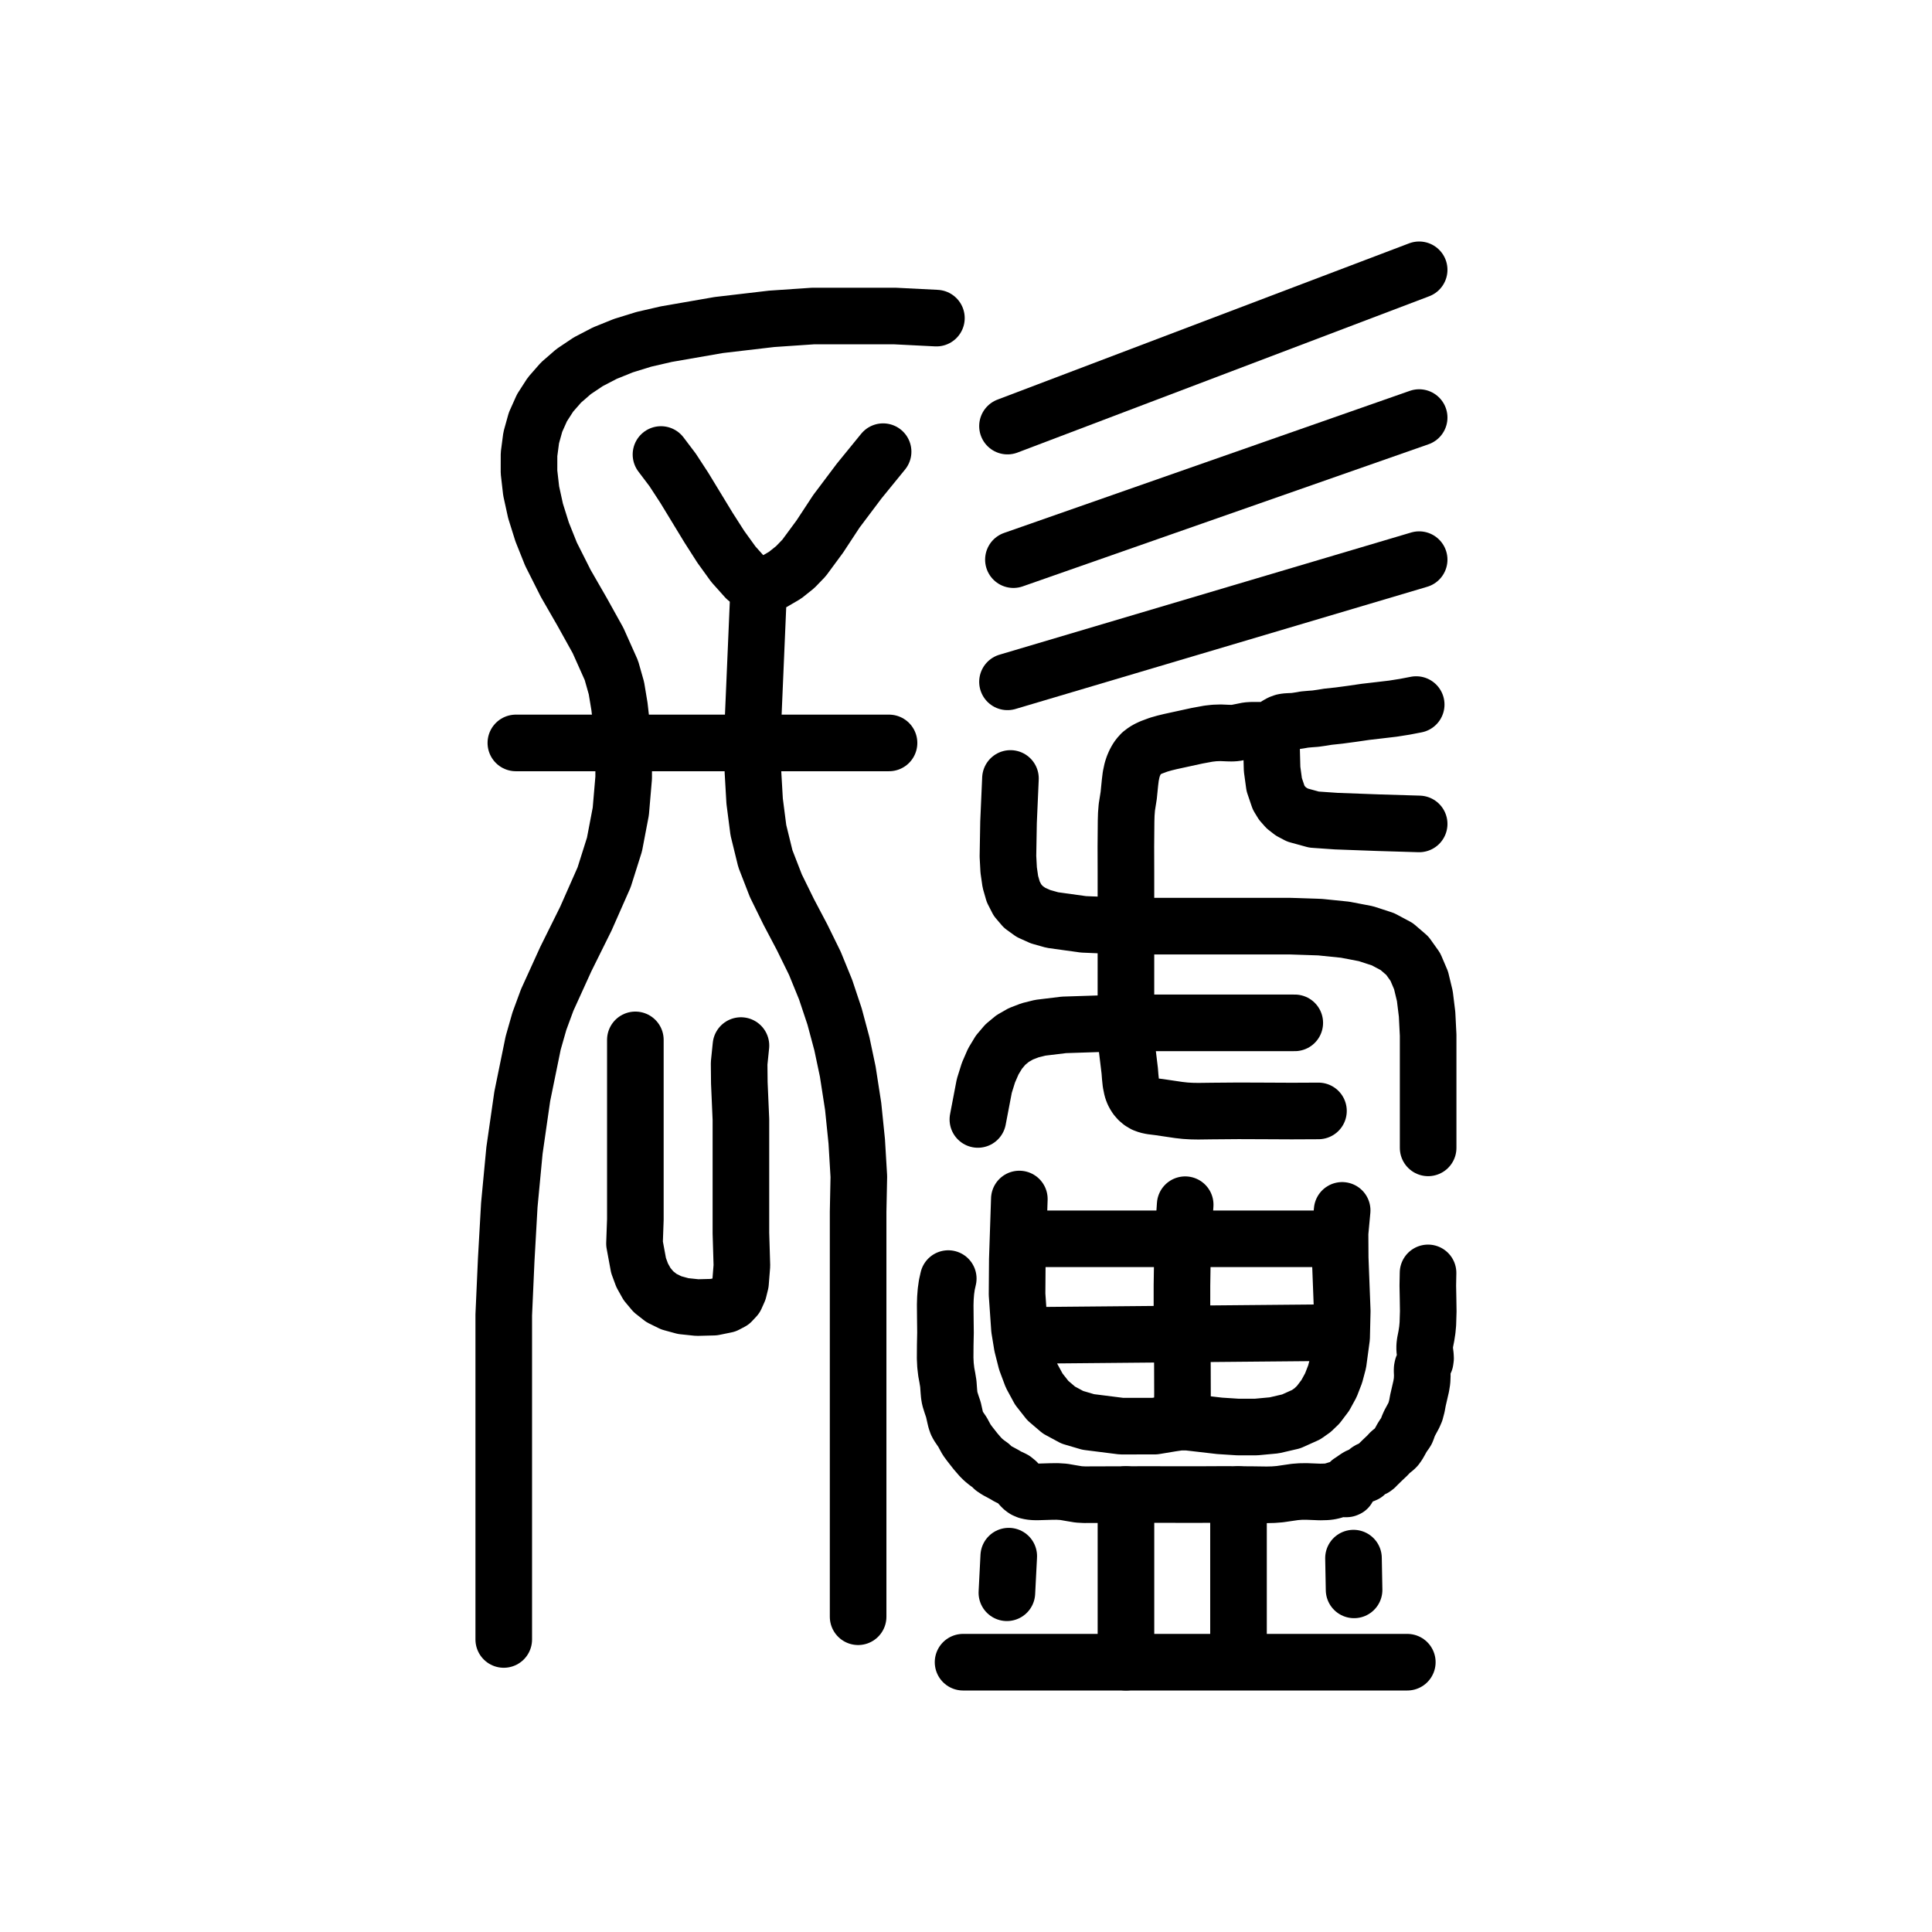
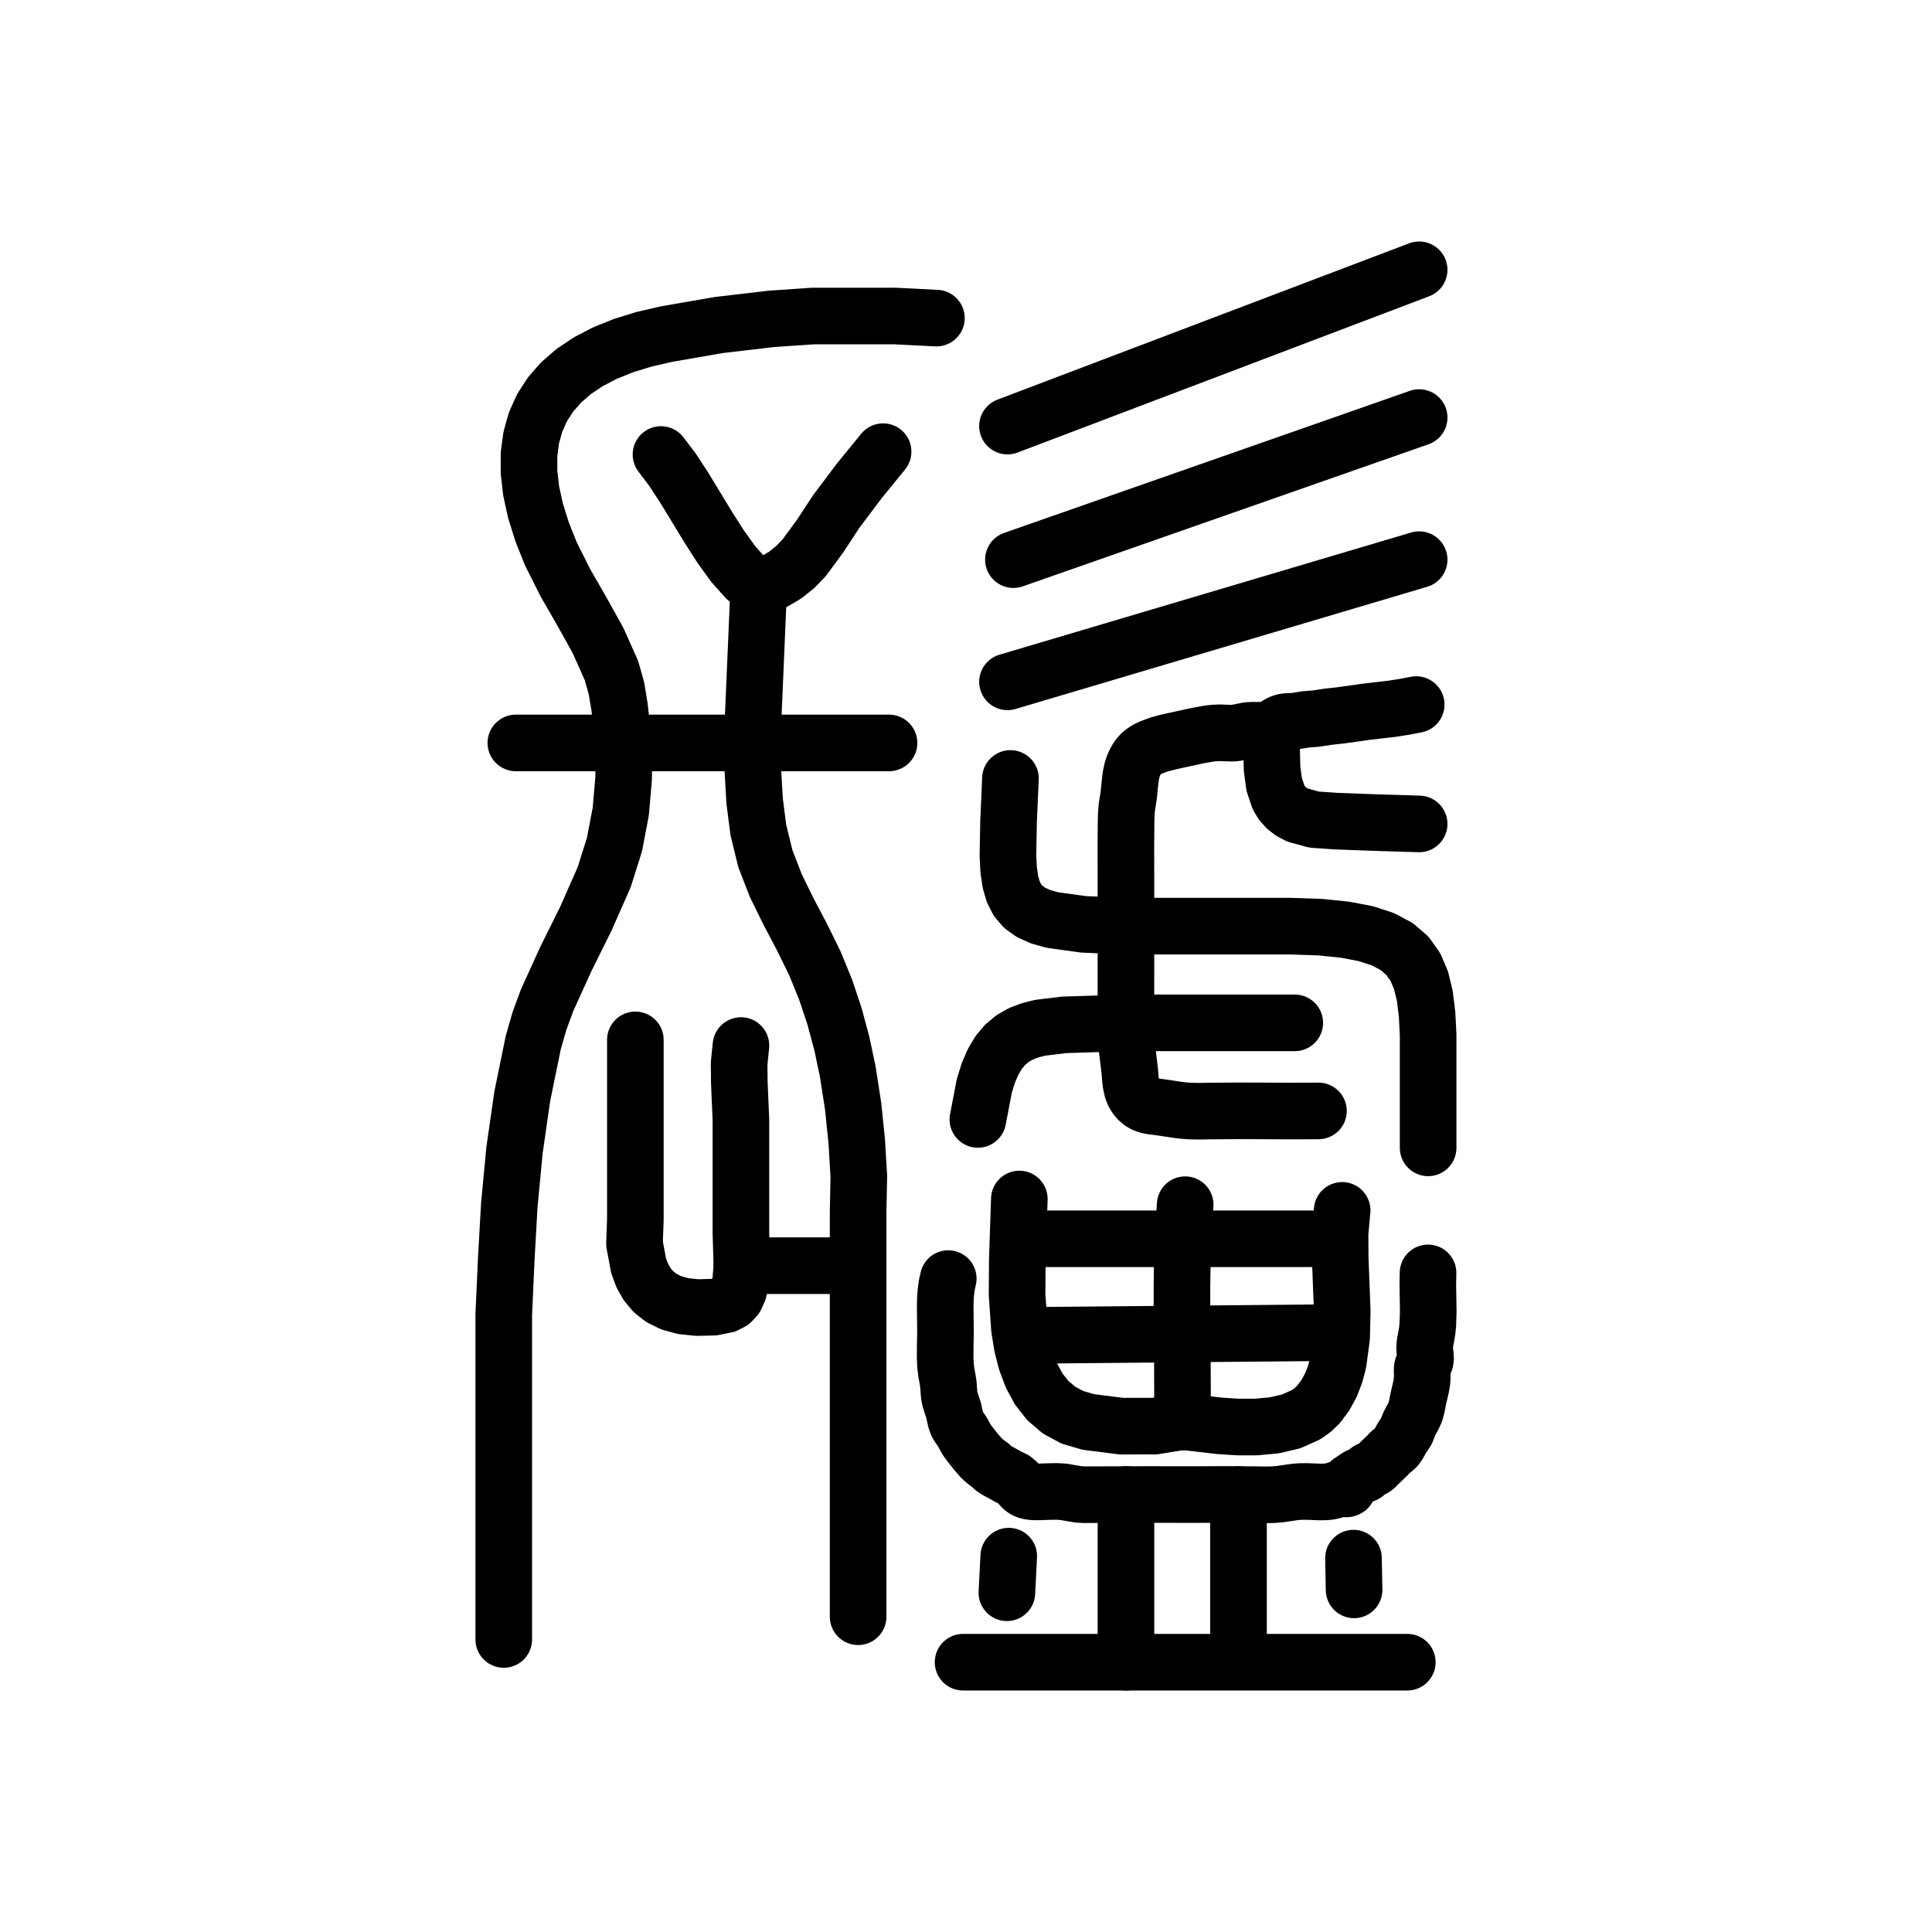
<svg xmlns="http://www.w3.org/2000/svg" viewBox="0 0 1024 1024" data-codepoint="U+3E9EB" data-advance="1024" data-schema="seal-centerline-1">
  <g transform="matrix(1 0 0 -1 0 832)" fill="none" stroke="#000" stroke-width="30" stroke-linecap="round" stroke-linejoin="round">
    <path id="stroke-1" d="M 402.134 520.314 L 398.629 438.431 L 399.08 422.862 L 399.975 407.368 L 401.955 392.013 L 405.665 376.863 L 411.223 362.548 L 417.986 348.774 L 425.151 335.178 L 431.914 321.394 L 437.592 307.483 L 442.339 293.246 L 446.228 278.745 L 449.331 264.044 L 452.192 245.593 L 454.089 227.043 L 455.2 208.418 L 454.821 189.744 L 454.821 152.347 L 454.821 115.054 L 454.821 45.058 L 454.821 -24.902" />
    <path id="stroke-2" d="M 402.134 520.314 L 395.391 525.47 L 388.706 532.946 L 382.089 542.109 L 375.548 552.327 L 362.733 573.398 L 356.476 582.987 L 350.333 591.102" />
    <path id="stroke-3" d="M 402.134 520.314 L 409.719 523.41 L 416.072 527.117 L 421.461 531.412 L 426.154 536.275 L 434.516 547.618 L 443.295 560.978 L 455.369 577.036 L 468.062 592.608" />
    <path id="stroke-4" d="M 533.669 -12.191 L 534.657 7.209" />
    <path id="stroke-5" d="M 540.27 175.412 L 709.801 175.412" />
    <path id="stroke-6" d="M 543.41 124.204 L 709.801 125.71" />
    <path id="stroke-7" d="M 596.78 39.861 L 596.78 -49.0" />
    <path id="stroke-8" d="M 626.605 79.021 L 626.746 93.341 L 626.701 107.704 L 626.459 136.464 L 626.462 150.816 L 626.682 165.118 L 627.219 179.349 L 628.175 193.486" />
    <path id="stroke-9" d="M 656.43 39.861 L 656.43 -47.494" />
    <path id="stroke-10" d="M 673.696 445.008 L 674.232 424.401 L 675.36 416.14 L 677.681 409.291 L 679.435 406.408 L 681.662 403.892 L 684.42 401.749 L 687.768 399.982 L 696.463 397.599 L 708.214 396.781 L 730.262 395.967 L 752.183 395.306" />
    <path id="stroke-11" d="M 717.378 6.163 L 717.691 -10.665" />
    <path id="stroke-12" d="M 267.0 -36.951 L 267.0 48.111 L 267.0 105.943 L 267.0 135.077 L 268.3 164.232 L 269.944 193.315 L 272.685 222.234 L 276.806 250.895 L 282.593 279.205 L 285.886 290.746 L 290.012 301.946 L 299.901 323.683 L 310.538 345.134 L 320.2 367.019 L 325.685 384.379 L 329.035 401.931 L 330.56 419.75 L 330.57 437.913 L 328.341 457.488 L 326.72 467.27 L 324.049 476.692 L 316.985 492.493 L 308.544 507.69 L 299.855 522.787 L 292.05 538.286 L 287.347 550.045 L 283.844 561.219 L 281.526 571.806 L 280.38 581.803 L 280.392 591.207 L 281.55 600.016 L 283.839 608.229 L 287.247 615.843 L 291.76 622.855 L 297.365 629.263 L 304.048 635.065 L 311.796 640.258 L 320.595 644.84 L 330.432 648.81 L 341.294 652.164 L 353.167 654.9 L 380.957 659.728 L 408.972 663.01 L 430.833 664.496 L 452.645 664.496 L 474.457 664.496 L 496.317 663.395" />
    <path id="stroke-13" d="M 273.416 438.231 L 471.202 438.231" />
    <path id="stroke-14" d="M 336.753 280.841 L 336.753 246.611 L 336.753 212.314 L 336.753 185.683 L 336.294 172.863 L 338.451 161.222 L 340.365 156.043 L 342.964 151.397 L 346.343 147.365 L 350.597 144.025 L 355.822 141.457 L 362.113 139.741 L 369.566 138.956 L 378.275 139.182 L 384.747 140.504 L 387.694 142.055 L 389.905 144.434 L 391.485 147.96 L 392.489 152.042 L 393.216 161.176 L 392.697 178.435 L 392.697 238.672 L 391.856 258.079 L 391.753 268.4 L 392.715 277.829" />
    <path id="stroke-15" d="M 502.596 154.327 L 501.842 150.955 L 501.357 147.49 L 501.087 143.948 L 500.979 140.346 L 501.043 133.03 L 501.128 125.676 L 500.988 118.914 L 500.945 112.172 L 501.124 108.432 L 501.545 104.797 L 502.118 101.721 L 502.624 98.627 L 502.917 94.651 L 503.089 92.668 L 503.404 90.753 L 504.317 87.816 L 505.317 84.892 L 506.169 81.095 L 506.604 79.258 L 507.189 77.58 L 507.832 76.37 L 508.584 75.247 L 510.159 72.949 L 511.254 70.907 L 512.386 68.86 L 513.905 66.795 L 517.01 62.834 L 519.69 59.726 L 521.265 58.183 L 522.989 56.773 L 525.111 55.245 L 526.497 53.852 L 528.375 52.599 L 530.493 51.469 L 532.411 50.432 L 534.363 49.262 L 535.848 48.618 L 537.362 47.872 L 538.918 46.607 L 540.275 45.101 L 541.631 43.615 L 542.372 42.96 L 543.187 42.409 L 544.595 41.811 L 546.176 41.461 L 547.874 41.293 L 549.631 41.246 L 556.82 41.462 L 560.34 41.508 L 563.757 41.291 L 567.727 40.601 L 571.716 39.937 L 574.784 39.771 L 577.918 39.785 L 606.207 39.877 L 634.451 39.842 L 649.344 39.915 L 664.305 39.813 L 671.403 39.714 L 674.895 39.799 L 678.312 40.068 L 686.318 41.23 L 689.352 41.461 L 692.472 41.498 L 699.669 41.214 L 703.163 41.306 L 704.834 41.512 L 706.437 41.865 L 708.786 42.597 L 710.021 42.87 L 711.367 42.949 L 713.031 42.821 L 713.743 42.852 L 714.264 43.075 L 714.545 43.555 L 714.662 44.209 L 714.844 45.58 L 715.101 46.091 L 715.476 46.479 L 716.402 47.078 L 719.148 48.971 L 720.131 49.531 L 721.247 49.961 L 722.499 50.269 L 723.592 50.729 L 724.301 51.552 L 724.964 52.418 L 725.669 52.873 L 726.516 53.196 L 728.216 53.827 L 729.091 54.481 L 729.834 55.266 L 732.96 58.32 L 735.31 60.537 L 736.847 62.203 L 738.47 63.51 L 739.28 64.154 L 740.057 64.922 L 741.099 66.374 L 742.077 68.086 L 743.048 69.857 L 744.071 71.482 L 744.805 72.45 L 745.446 73.444 L 745.905 74.601 L 746.319 75.856 L 747.182 77.809 L 748.231 79.747 L 749.29 81.708 L 750.182 83.731 L 750.979 86.731 L 751.545 89.806 L 753.27 97.294 L 753.725 100.119 L 753.848 103.075 L 753.741 105.381 L 753.778 106.498 L 753.98 107.55 L 754.683 109.087 L 755.378 110.627 L 755.577 112.053 L 755.491 113.593 L 755.106 116.76 L 755.112 118.64 L 755.327 120.437 L 756.012 123.93 L 756.495 127.062 L 756.794 130.267 L 757.0 136.963 L 756.898 143.781 L 756.768 150.61 L 756.892 157.338" />
    <path id="stroke-16" d="M 510.445 -49.0 L 745.903 -49.0" />
    <path id="stroke-17" d="M 518.294 238.67 L 521.692 256.437 L 523.894 263.473 L 526.47 269.405 L 529.447 274.332 L 532.854 278.35 L 536.719 281.555 L 541.07 284.046 L 545.936 285.918 L 551.345 287.269 L 563.903 288.795 L 596.927 289.867 L 686.255 289.867" />
    <path id="stroke-18" d="M 533.991 606.163 L 752.183 689.0" />
    <path id="stroke-19" d="M 533.991 470.612 L 752.183 535.375" />
    <path id="stroke-20" d="M 535.561 419.403 L 534.54 396.167 L 534.23 378.138 L 534.618 370.861 L 535.515 364.629 L 537.031 359.355 L 539.277 354.954 L 542.363 351.341 L 546.4 348.428 L 551.499 346.131 L 557.768 344.364 L 574.263 342.077 L 596.927 341.114 L 665.86 341.114 L 684.07 341.114 L 699.695 340.591 L 712.933 339.237 L 723.978 337.124 L 733.028 334.175 L 740.277 330.308 L 745.922 325.444 L 750.159 319.503 L 753.185 312.405 L 755.194 304.07 L 756.383 294.418 L 756.942 283.37 L 756.942 256.762 L 756.942 223.608" />
    <path id="stroke-21" d="M 537.13 535.375 L 752.183 610.681" />
    <path id="stroke-22" d="M 540.27 196.498 L 539.196 164.395 L 539.062 145.997 L 540.343 127.628 L 541.782 118.827 L 543.897 110.482 L 546.795 102.741 L 550.583 95.754 L 555.37 89.67 L 561.262 84.639 L 568.367 80.809 L 576.793 78.33 L 594.364 76.111 L 612.076 76.129 L 620.839 77.582 L 625.285 78.246 L 629.614 78.216 L 646.435 76.271 L 656.008 75.653 L 665.795 75.65 L 675.377 76.545 L 684.332 78.624 L 692.241 82.168 L 695.671 84.579 L 698.682 87.463 L 702.426 92.406 L 705.388 97.83 L 707.653 103.675 L 709.303 109.879 L 711.09 123.127 L 711.415 137.093 L 710.333 165.244 L 710.255 178.465 L 711.37 190.474" />
    <path id="stroke-23" d="M 698.812 243.188 L 684.651 243.121 L 670.557 243.189 L 656.456 243.241 L 642.272 243.127 L 635.162 243.035 L 631.656 243.093 L 628.216 243.292 L 624.703 243.683 L 621.242 244.196 L 614.279 245.222 L 610.208 245.736 L 608.251 246.164 L 606.415 246.837 L 604.795 247.79 L 603.359 249.01 L 602.132 250.44 L 601.136 252.025 L 600.489 253.443 L 599.997 254.922 L 599.368 258.016 L 599.035 261.222 L 598.782 264.454 L 597.965 271.22 L 597.151 277.977 L 596.816 284.614 L 596.767 291.371 L 596.768 316.994 L 596.77 369.703 L 596.734 383.276 L 596.847 396.786 L 596.956 400.505 L 597.25 404.154 L 598.24 410.415 L 598.92 417.214 L 599.335 420.6 L 600.038 423.908 L 600.684 425.885 L 601.48 427.759 L 602.395 429.476 L 603.402 430.984 L 604.92 432.674 L 606.738 434.062 L 608.334 434.981 L 610.129 435.834 L 614.084 437.302 L 617.2 438.191 L 620.346 438.957 L 634.433 442.029 L 640.554 443.156 L 643.708 443.508 L 646.969 443.613 L 650.966 443.446 L 652.94 443.41 L 654.845 443.522 L 658.018 444.153 L 661.216 444.798 L 663.155 444.934 L 665.151 444.938 L 669.049 444.939 L 671.826 445.304 L 673.081 445.657 L 674.25 446.132 L 675.715 446.956 L 677.132 447.862 L 678.611 448.694 L 680.26 449.297 L 681.632 449.527 L 683.093 449.627 L 686.03 449.756 L 688.713 450.158 L 691.371 450.625 L 694.262 450.886 L 697.186 451.103 L 700.575 451.586 L 703.91 452.126 L 709.692 452.742 L 716.668 453.676 L 723.664 454.697 L 731 455.548 L 738.319 456.415 L 744.52 457.396 L 750.613 458.563" />
+     <path id="stroke-24" d="M 393.216 161.176 L 454.821 161.176" />
  </g>
</svg>
